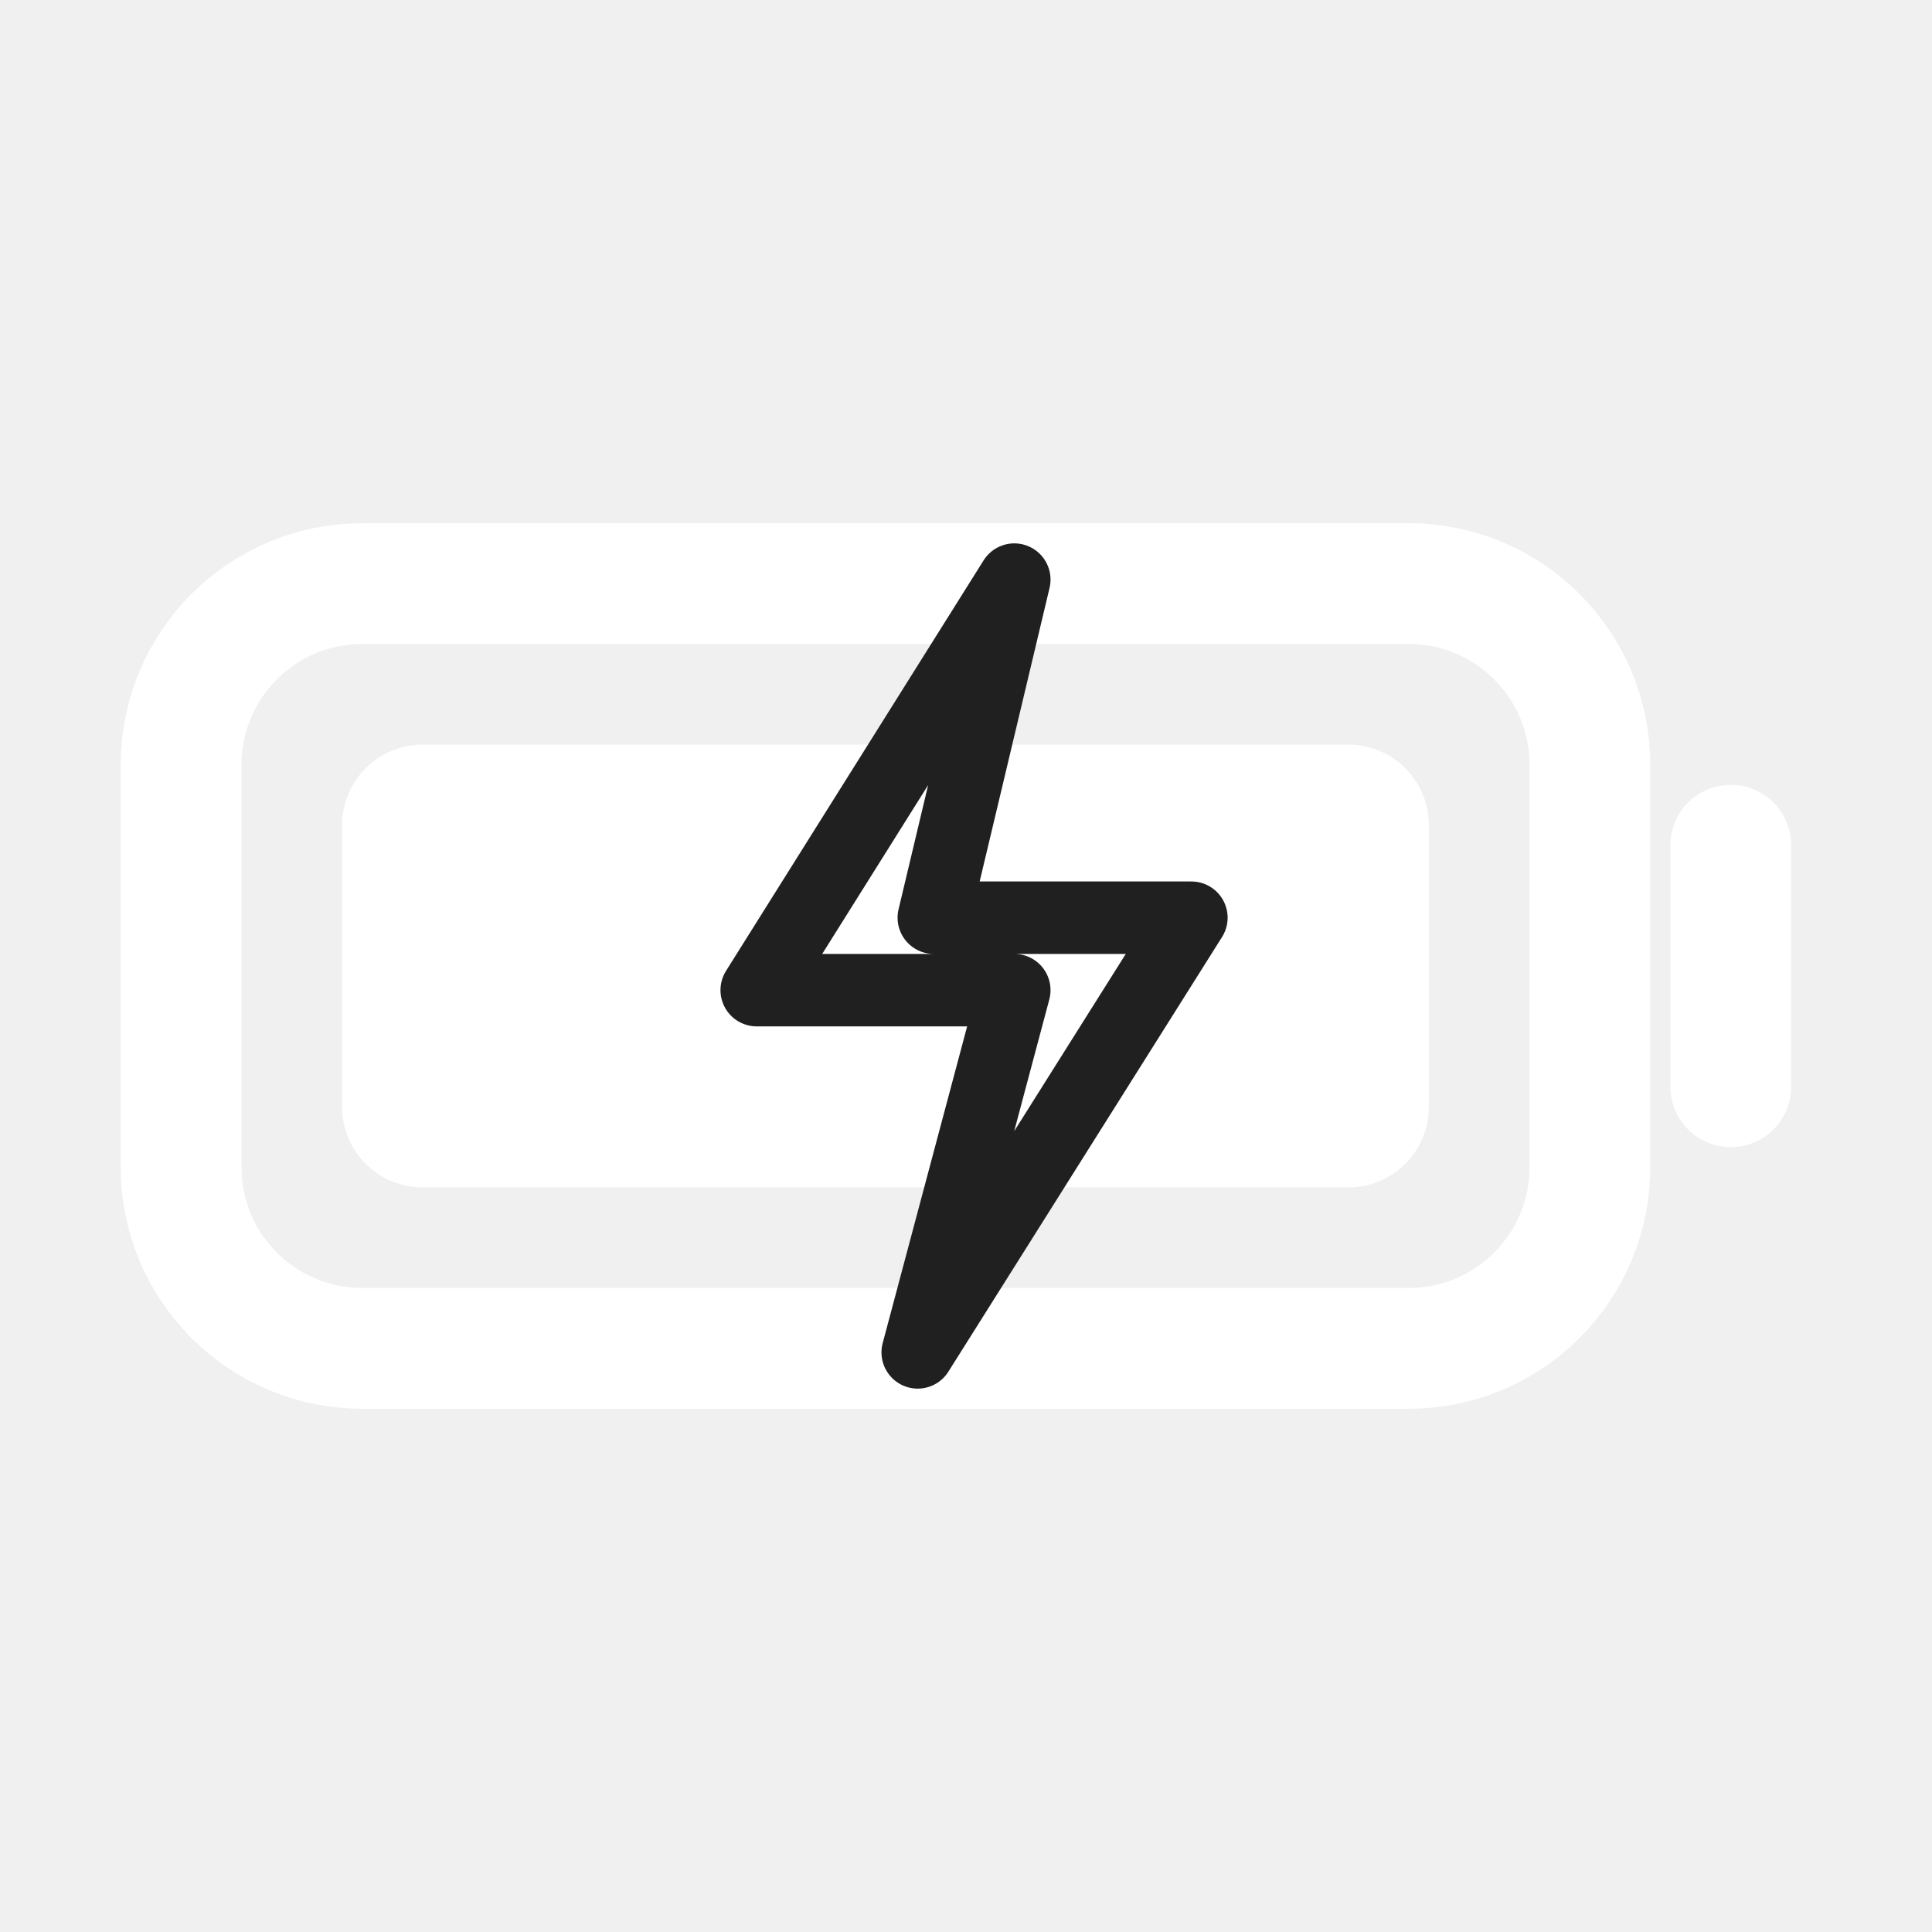
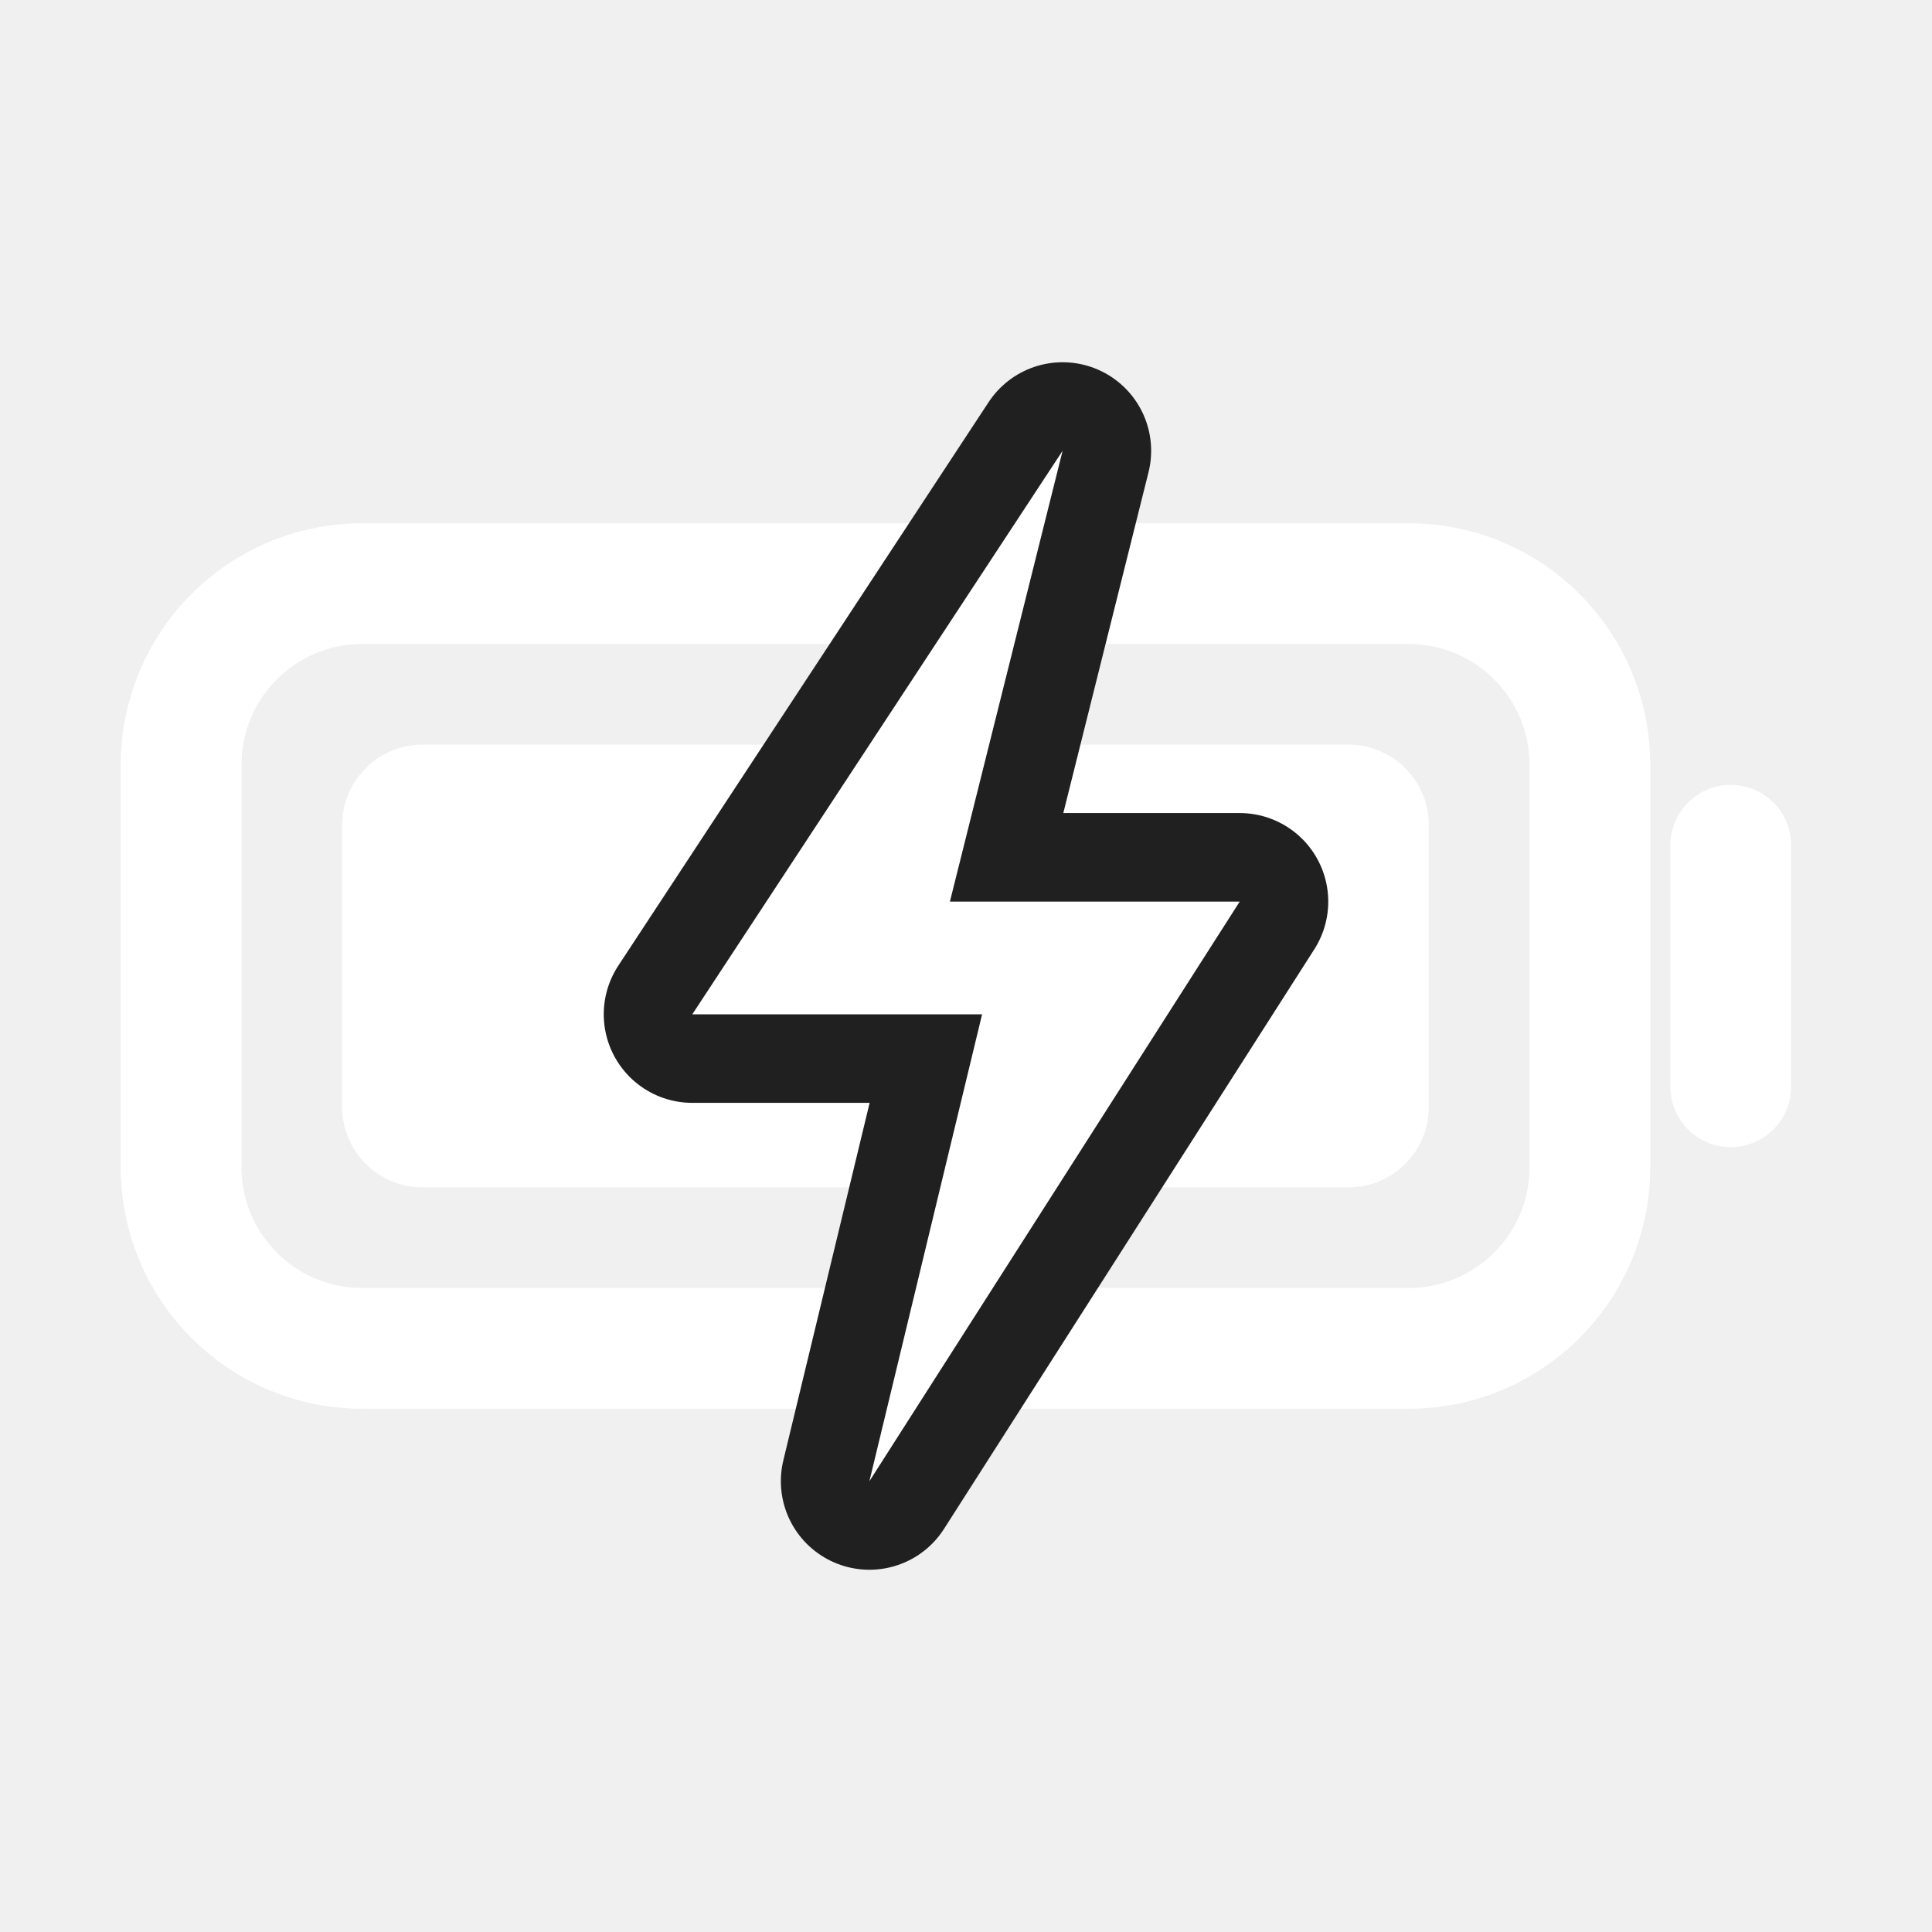
<svg xmlns="http://www.w3.org/2000/svg" width="24" height="24" viewBox="0 0 24 24" fill="none" stroke-linecap="round" stroke-linejoin="round">
  <rect x="2.25" y="7.25" width="17.5" height="9.5" rx="2.25" stroke="#ffffff" stroke-width="1.5" />
  <path d="M21.5 10.5v3" stroke="#ffffff" stroke-width="1.5" />
  <rect x="4.25" y="9.25" width="13.50" height="5.5" rx="1" fill="#ffffff" />
-   <path d="M12.6 7.2L9.4 12.3h3.2l-1.2 4.5 3.4-5.4h-3.2z" fill="#ffffff" stroke="#202020" stroke-width="0.9" />
+   <path d="M13.2 5.6L8.6 12.6h3.6l-1.4 5.8 4.6-7.2h-3.6z" fill="#202020" stroke="#202020" stroke-width="2.2" />
+   <path d="M13.2 5.6L8.6 12.6h3.6l-1.4 5.8 4.6-7.2h-3.6z" fill="#ffffff" />
</svg>
